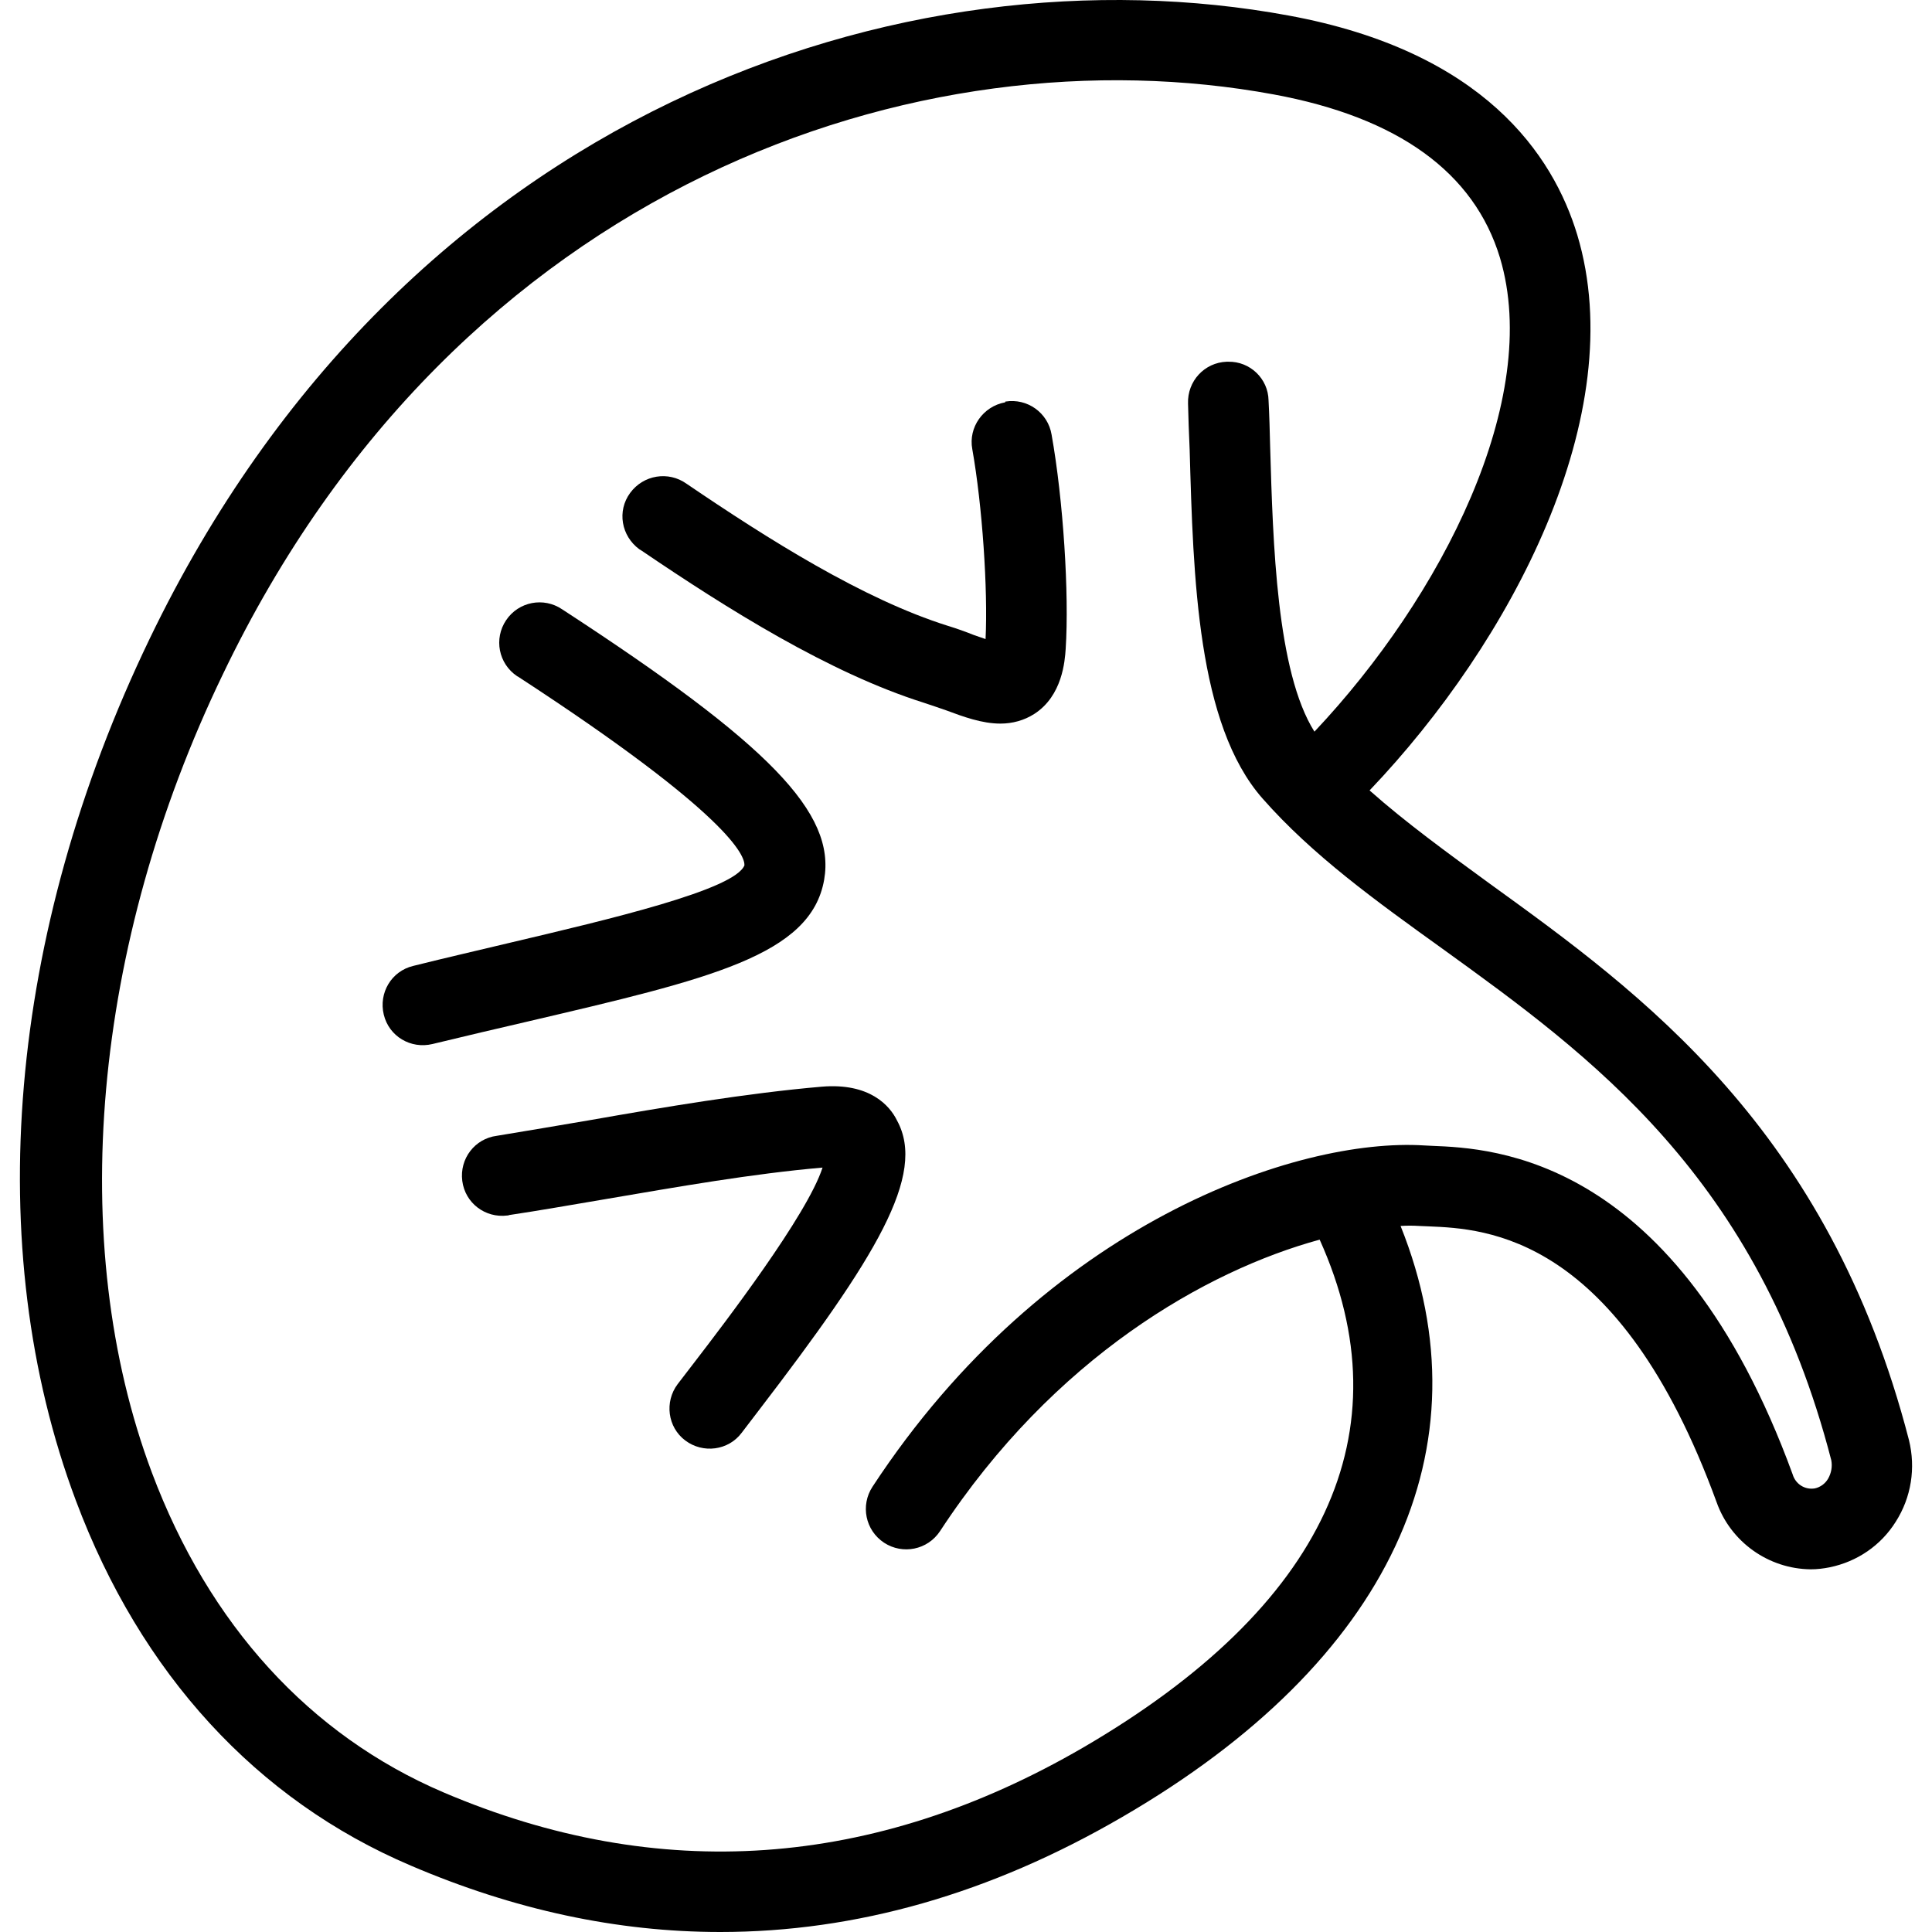
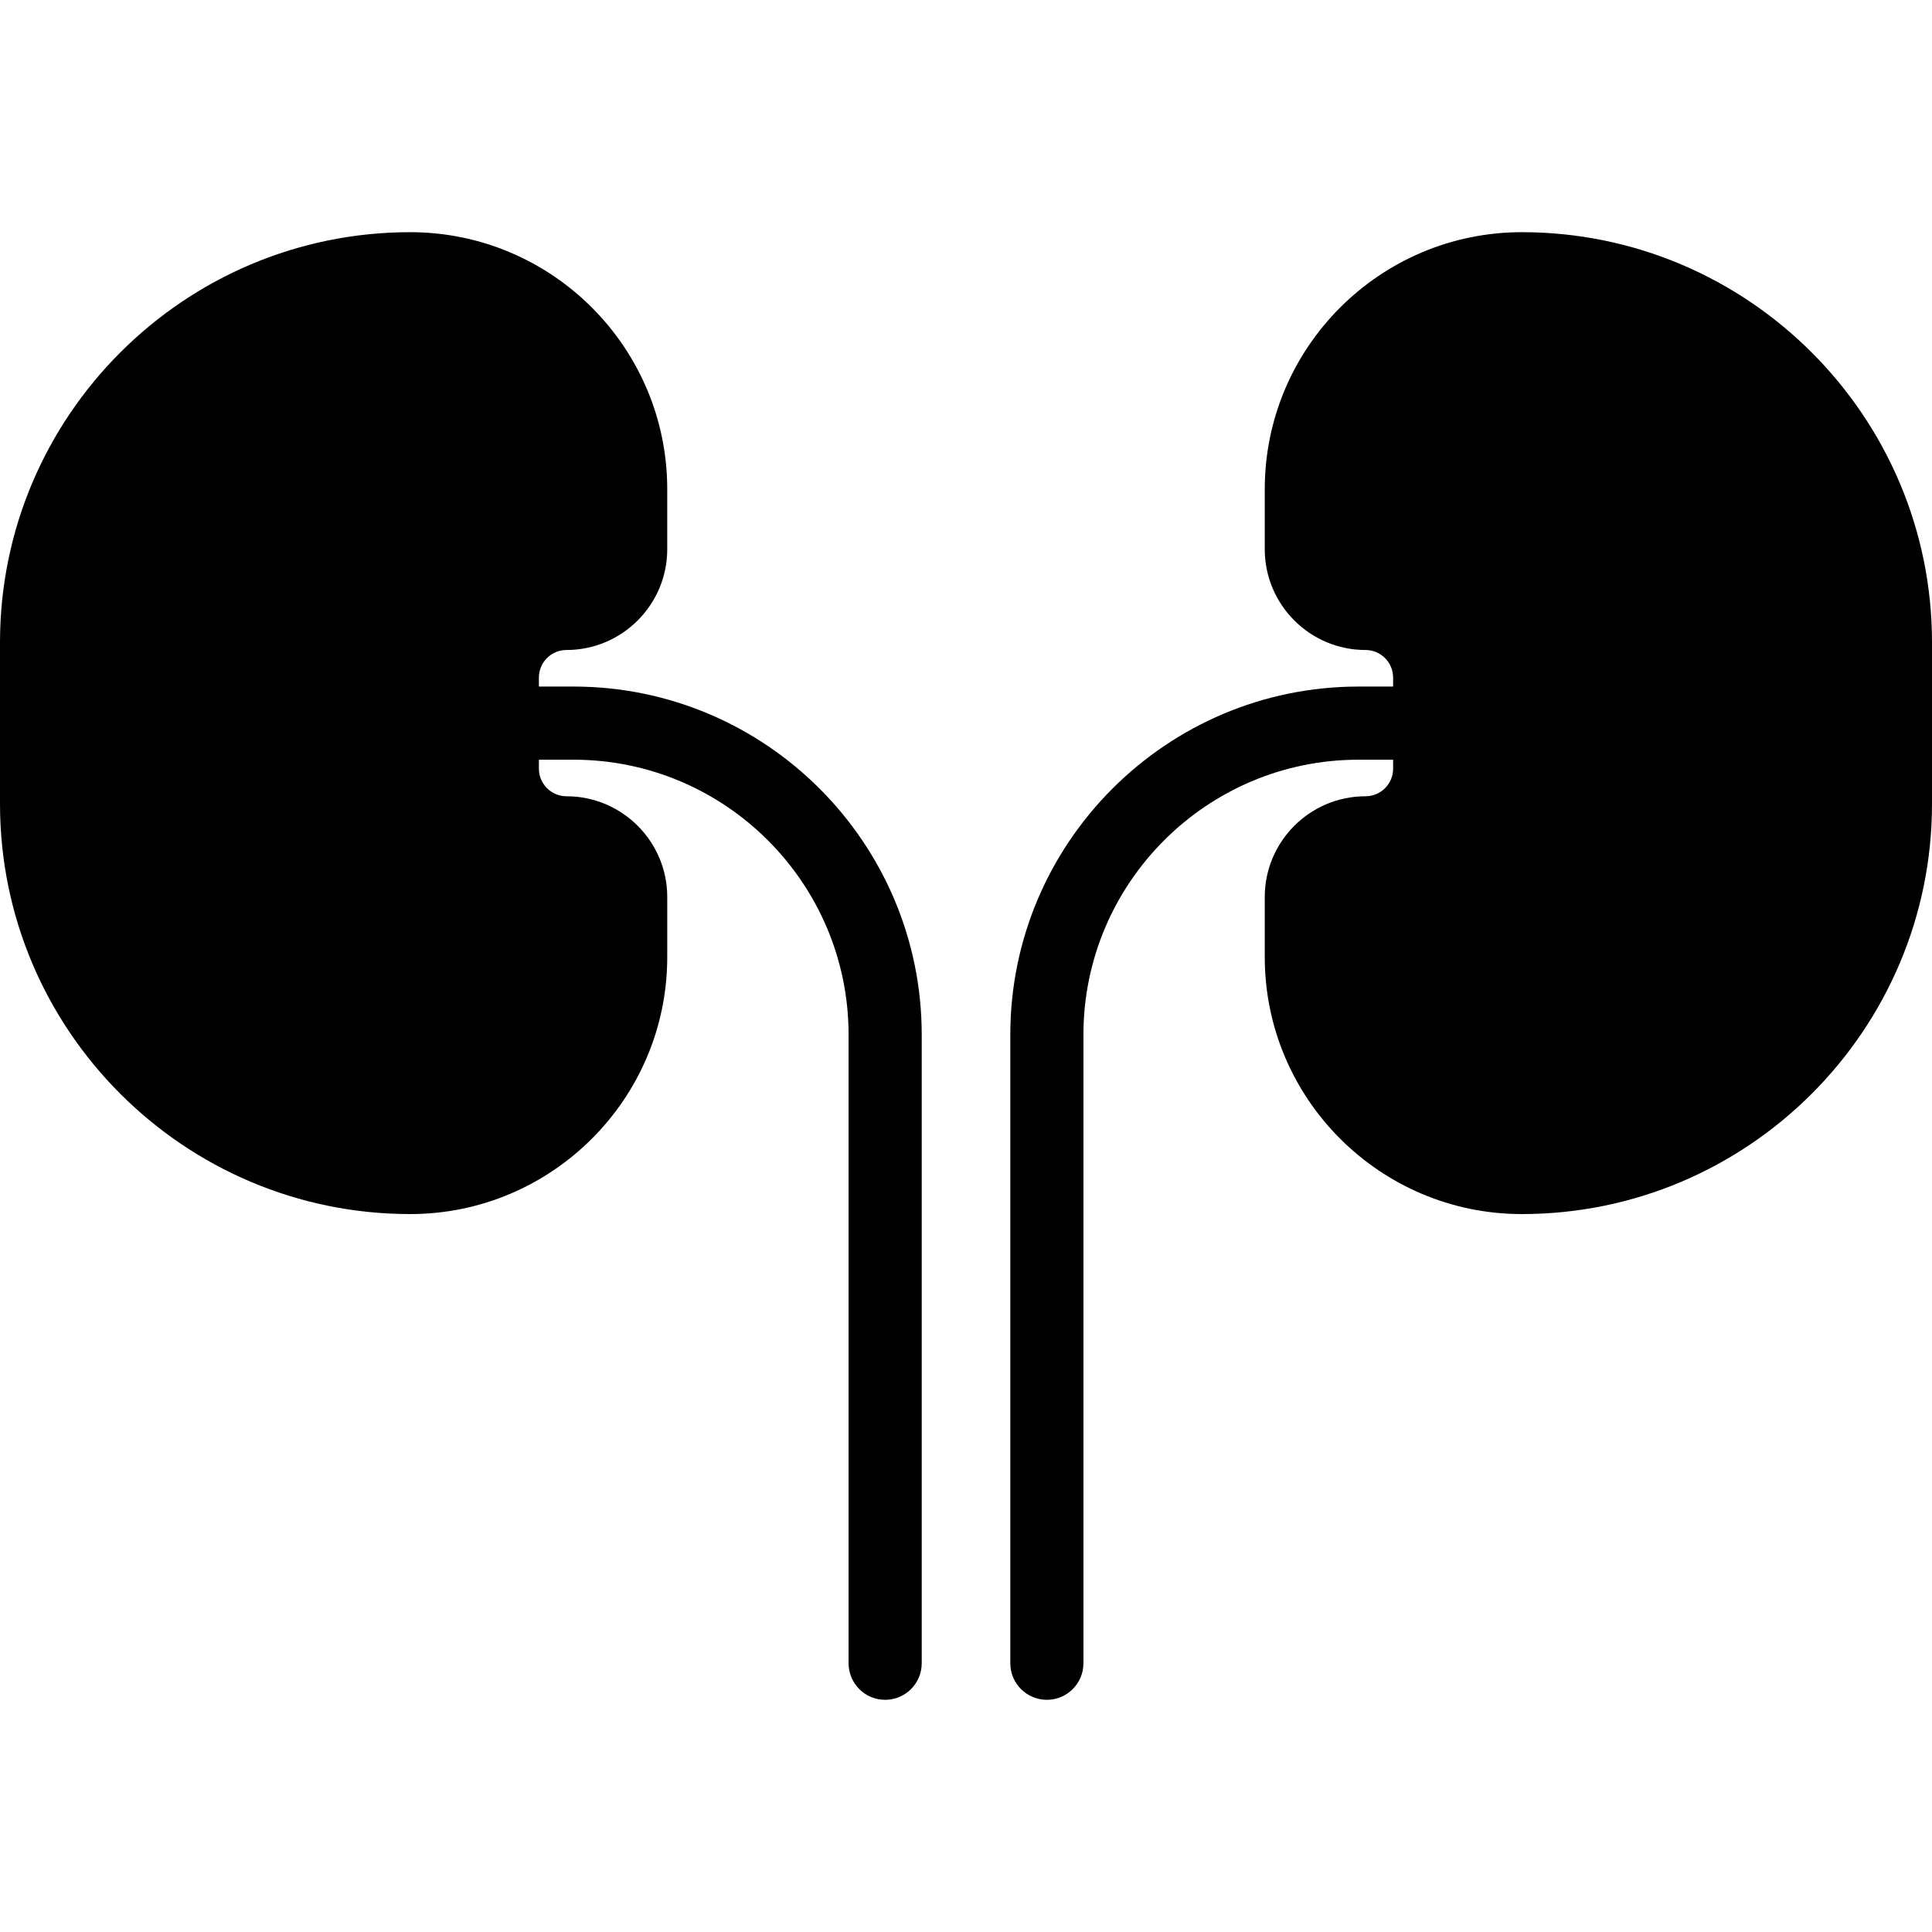
- <svg xmlns="http://www.w3.org/2000/svg" fill="#000000" height="800px" width="800px" version="1.1" id="Layer_1" viewBox="0 0 511.96 511.96" xml:space="preserve">
-   <g>
-     <g>
-       <g>
-         <path d="M217.751,287.96c-19.84,1.707-41.92,5.44-61.333,8.853c-8.64,1.493-17.067,2.88-24.747,4.16     c-5.867,0.747-9.92,6.08-9.173,11.947c0.747,5.867,6.08,9.92,11.947,9.173c0.107,0,0.32,0,0.427-0.107     c7.893-1.173,16.32-2.667,25.173-4.16c19.413-3.307,39.36-6.827,57.92-8.427c-4.053,12.587-26.027,41.28-33.813,51.413     l-4.587,5.973c-3.52,4.693-2.667,11.413,2.027,14.933c4.693,3.52,11.413,2.667,14.933-2.027l4.48-5.867     c31.147-40.64,44.587-62.507,36.693-76.907C235.778,292.973,230.444,286.893,217.751,287.96z" />
-         <path d="M218.391,233.133c3.093-17.707-14.4-35.84-69.44-71.68c-4.907-3.307-11.52-2.027-14.827,2.88     c-3.307,4.907-2.027,11.52,2.88,14.827c0.107,0.107,0.213,0.107,0.213,0.107c56.32,36.693,60.16,47.573,60.053,50.027     c-2.56,6.507-35.733,14.293-62.4,20.587c-8,1.92-16.427,3.84-25.387,6.08c-5.76,1.387-9.173,7.147-7.787,12.907     s7.147,9.173,12.907,7.787c8.853-2.133,17.387-4.16,25.28-5.973C188.204,259.373,214.871,253.187,218.391,233.133z" />
-         <path d="M266.391,106.413c0,0.213,0,0.213-0.107,0.213c-5.76,1.067-9.707,6.613-8.64,12.373c2.667,15.04,4.16,37.227,3.52,50.347     l-3.093-1.067c-2.133-0.853-4.48-1.707-6.933-2.453c-22.4-7.04-47.573-22.933-69.227-37.653     c-4.8-3.413-11.413-2.347-14.933,2.453c-3.52,4.8-2.347,11.413,2.453,14.933c0.213,0.107,0.32,0.213,0.533,0.32     c22.933,15.573,49.813,32.427,74.773,40.32c2.027,0.64,4.053,1.387,5.973,2.027c4.587,1.707,9.493,3.52,14.4,3.52     c3.2,0,6.293-0.853,8.96-2.56c7.467-4.8,8.107-14.08,8.32-17.173c0.96-14.613-0.64-39.573-3.733-56.853     C277.698,109.4,272.258,105.453,266.391,106.413z" />
-         <path d="M505.857,381.613c-21.333-82.56-71.04-118.507-111.04-147.413c-11.413-8.32-22.4-16.32-31.893-24.747     c37.547-39.36,69.333-99.627,55.04-147.2c-6.4-21.227-24.853-48.64-76.48-58.133C239.938-14.653,107.138,29.08,39.618,169.347     C2.071,247.32-5.076,330.52,20.098,397.613c17.173,45.867,47.893,79.36,88.747,96.747c27.413,11.733,54.72,17.6,82.027,17.6     c35.947,0,71.573-10.133,106.56-30.507c70.933-41.173,97.28-97.813,73.707-156.587c1.707-0.107,3.307-0.107,4.907,0l2.56,0.107     c15.04,0.64,50.347,2.133,76.267,73.067c3.733,10.56,13.76,17.707,24.96,17.813c1.707,0,3.413-0.213,5.013-0.533     c7.253-1.493,13.547-5.76,17.493-12.053C506.497,396.76,507.671,388.973,505.857,381.613z M484.418,391.853     c-0.747,1.28-2.027,2.24-3.52,2.56c-2.667,0.427-5.12-1.173-5.867-3.733c-30.827-84.373-79.467-86.4-95.467-87.04l-2.133-0.107     c-33.6-2.133-100.373,20.48-146.24,90.453c-3.2,4.907-1.92,11.52,3.093,14.827c4.907,3.2,11.52,1.92,14.827-3.093     c30.187-46.08,70.507-69.013,100.587-77.227c22.933,50.88,1.387,97.28-62.72,134.613c-55.467,32.213-112.533,36.16-169.493,11.84     c-35.413-15.147-62.08-44.373-77.227-84.693c-22.827-60.8-15.787-139.84,18.773-211.52     c62.4-130.24,184.96-170.987,278.507-153.707c32.96,6.08,53.12,20.693,59.947,43.307c11.2,37.44-15.36,89.707-49.173,125.547     c-10.027-15.893-10.987-49.92-11.733-75.413c-0.107-4.267-0.213-8.427-0.427-12.373c-0.107-5.76-4.907-10.347-10.667-10.24     c-0.107,0-0.213,0-0.427,0c-5.867,0.213-10.453,5.12-10.24,11.093c0.107,3.84,0.213,7.893,0.427,12.16     c0.96,34.133,2.027,72.853,19.307,92.48c13.227,15.04,29.973,27.093,47.787,39.893c39.147,28.267,83.52,60.373,102.933,135.467     C485.591,388.653,485.271,390.36,484.418,391.853z" />
-       </g>
-     </g>
+ <svg xmlns="http://www.w3.org/2000/svg" fill="#000000" height="200px" width="200px" version="1.1" id="Capa_1" viewBox="0 0 211.327 211.327" xml:space="preserve">
+   <g id="SVGRepo_bgCarrier" stroke-width="0" />
+   <g id="SVGRepo_tracerCarrier" stroke-linecap="round" stroke-linejoin="round" />
+   <g id="SVGRepo_iconCarrier">
+     <path d="M100.82,113.187v68.743c0,2.209-1.791,4-4,4s-4-1.791-4-4v-68.743c0-16.591-13.498-30.089-30.089-30.089h-3.785v0.981 c0,1.665,1.354,3.019,3.02,3.019c6.076,0,11.019,4.943,11.019,11.02v6.566c0,15.502-12.612,28.114-28.114,28.114 C20.128,132.798,0,112.67,0,87.928V70.267c0-24.742,20.128-44.87,44.87-44.87c15.502,0,28.114,12.612,28.114,28.115v6.566 c0,6.076-4.943,11.02-11.019,11.02c-1.665,0-3.02,1.354-3.02,3.019v0.981h3.785C83.733,75.097,100.82,92.184,100.82,113.187z M166.458,25.397c-15.503,0-28.115,12.612-28.115,28.115v6.566c0,6.076,4.943,11.02,11.02,11.02c1.665,0,3.02,1.354,3.02,3.019 v0.981h-3.785c-21.002,0-38.089,17.087-38.089,38.089v68.743c0,2.209,1.791,4,4,4s4-1.791,4-4v-68.743 c0-16.591,13.498-30.089,30.089-30.089h3.785v0.981c0,1.665-1.354,3.019-3.02,3.019c-6.076,0-11.02,4.943-11.02,11.02v6.566 c0,15.502,12.612,28.114,28.115,28.114c24.741,0,44.869-20.128,44.869-44.87V70.267C211.327,45.525,191.199,25.397,166.458,25.397z" />
  </g>
</svg>
